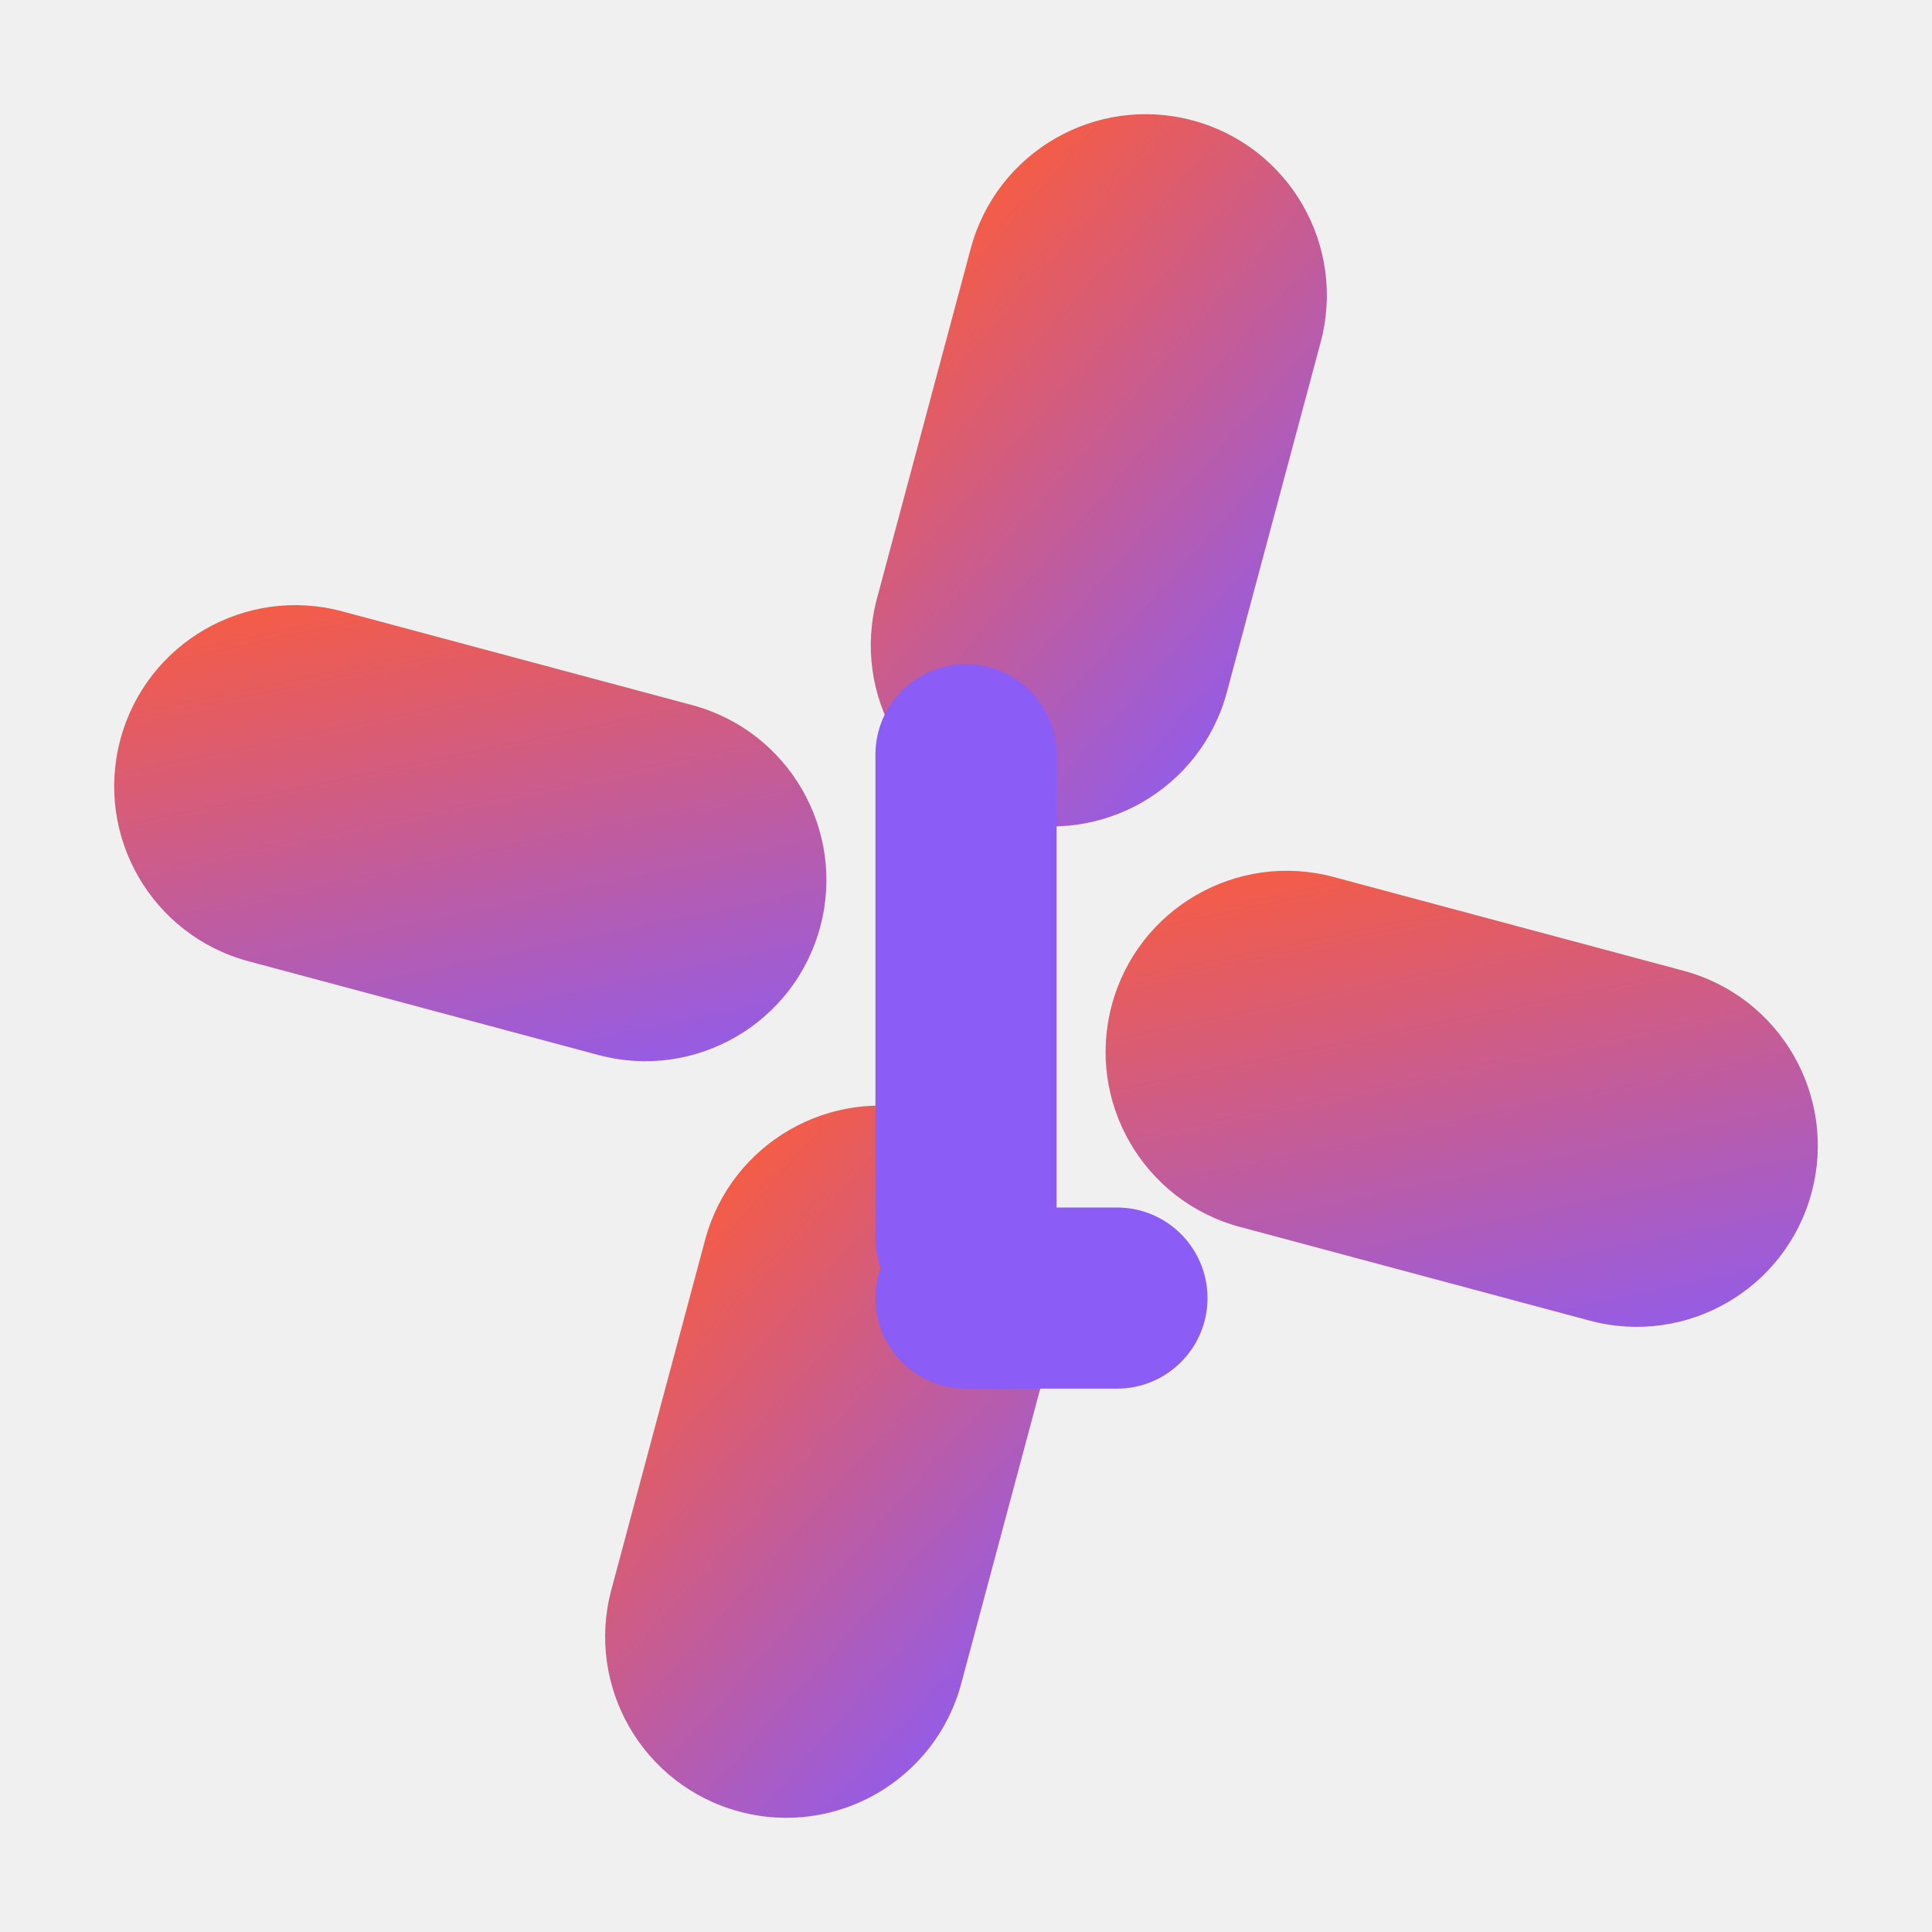
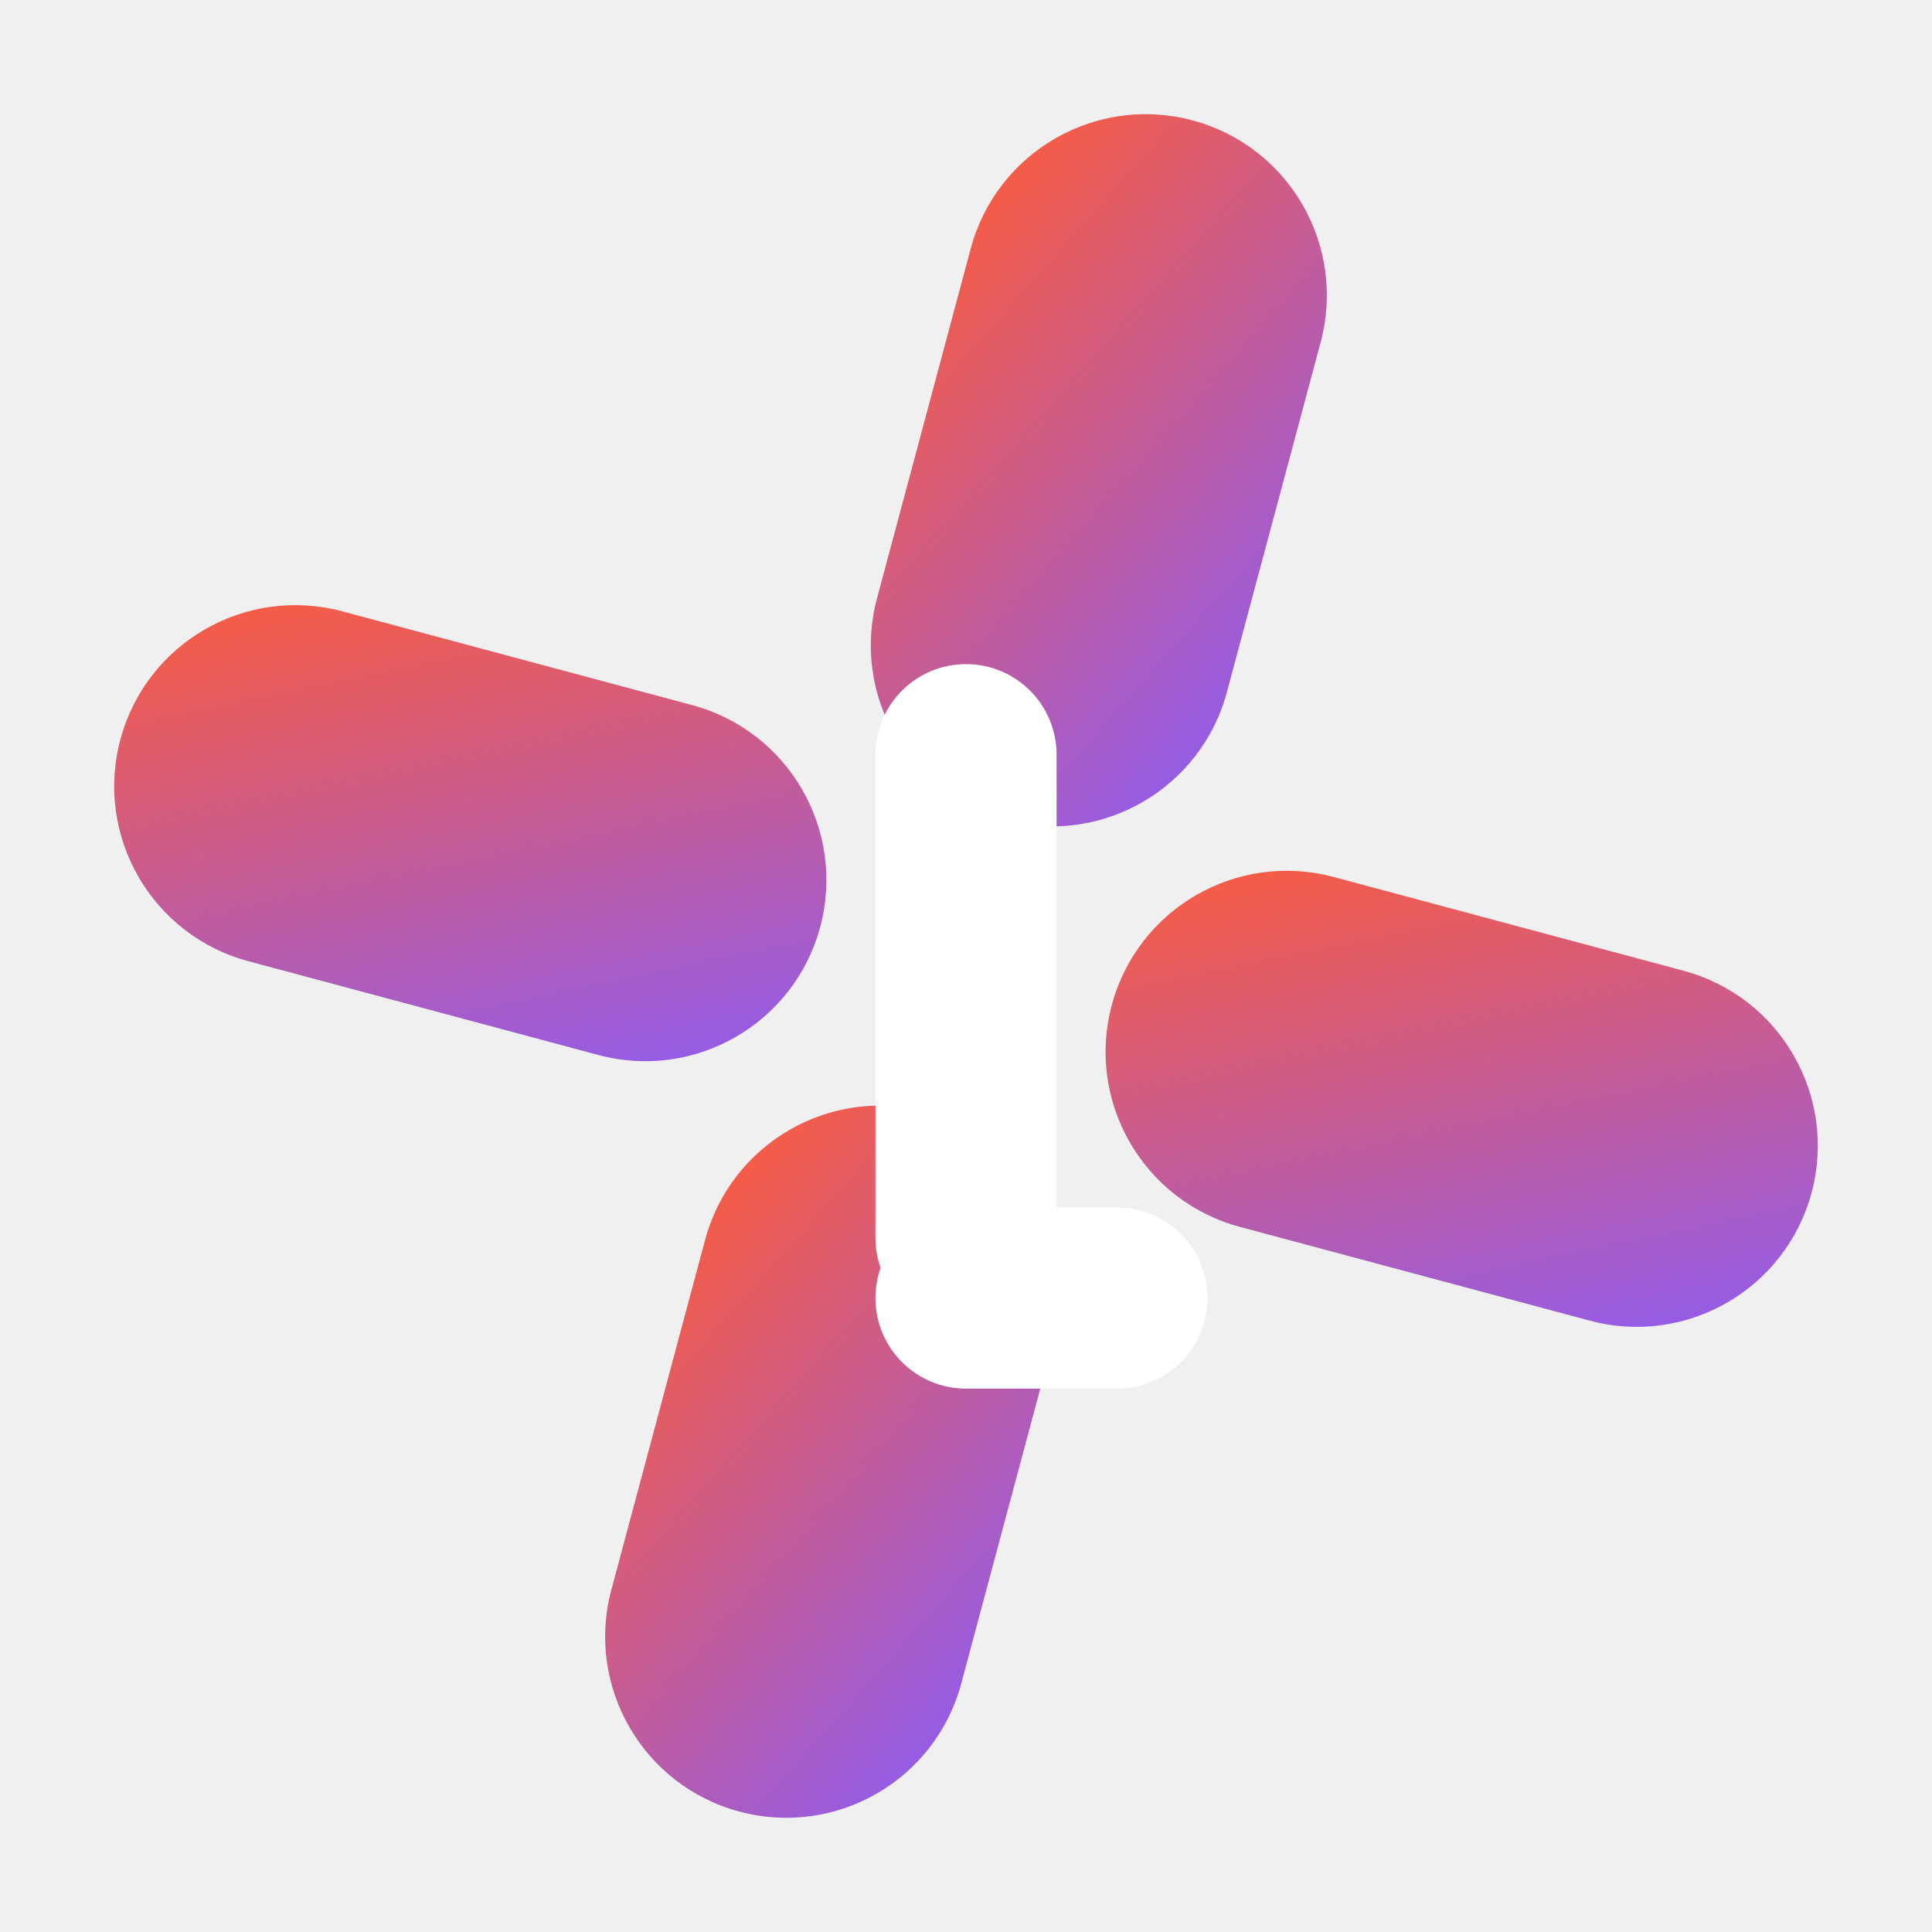
<svg xmlns="http://www.w3.org/2000/svg" viewBox="0 0 32 32" width="32" height="32">
  <defs>
    <linearGradient id="lg" x1="0%" y1="0%" x2="100%" y2="100%">
      <stop offset="0%" stop-color="#ff5c35" />
      <stop offset="100%" stop-color="#8b5cf6" />
    </linearGradient>
  </defs>
  <g fill="url(#lg)">
    <rect x="13" y="1.5" width="6" height="12" rx="3" transform="rotate(15,16,16)" />
    <rect x="18.5" y="13" width="12" height="6" rx="3" transform="rotate(15,16,16)" />
    <rect x="13" y="18.5" width="6" height="12" rx="3" transform="rotate(15,16,16)" />
    <rect x="1.5" y="13" width="12" height="6" rx="3" transform="rotate(15,16,16)" />
  </g>
-   <rect x="14.5" y="11" width="3" height="11" rx="1.5" fill="#8b5cf6" />
-   <rect x="14.5" y="20" width="5.5" height="3" rx="1.5" fill="#8b5cf6" />
+   <rect x="14.5" y="11" width="3" height="11" rx="1.5" fill="#ffffff" />
+   <rect x="14.5" y="20" width="5.5" height="3" rx="1.5" fill="#ffffff" />
</svg>
